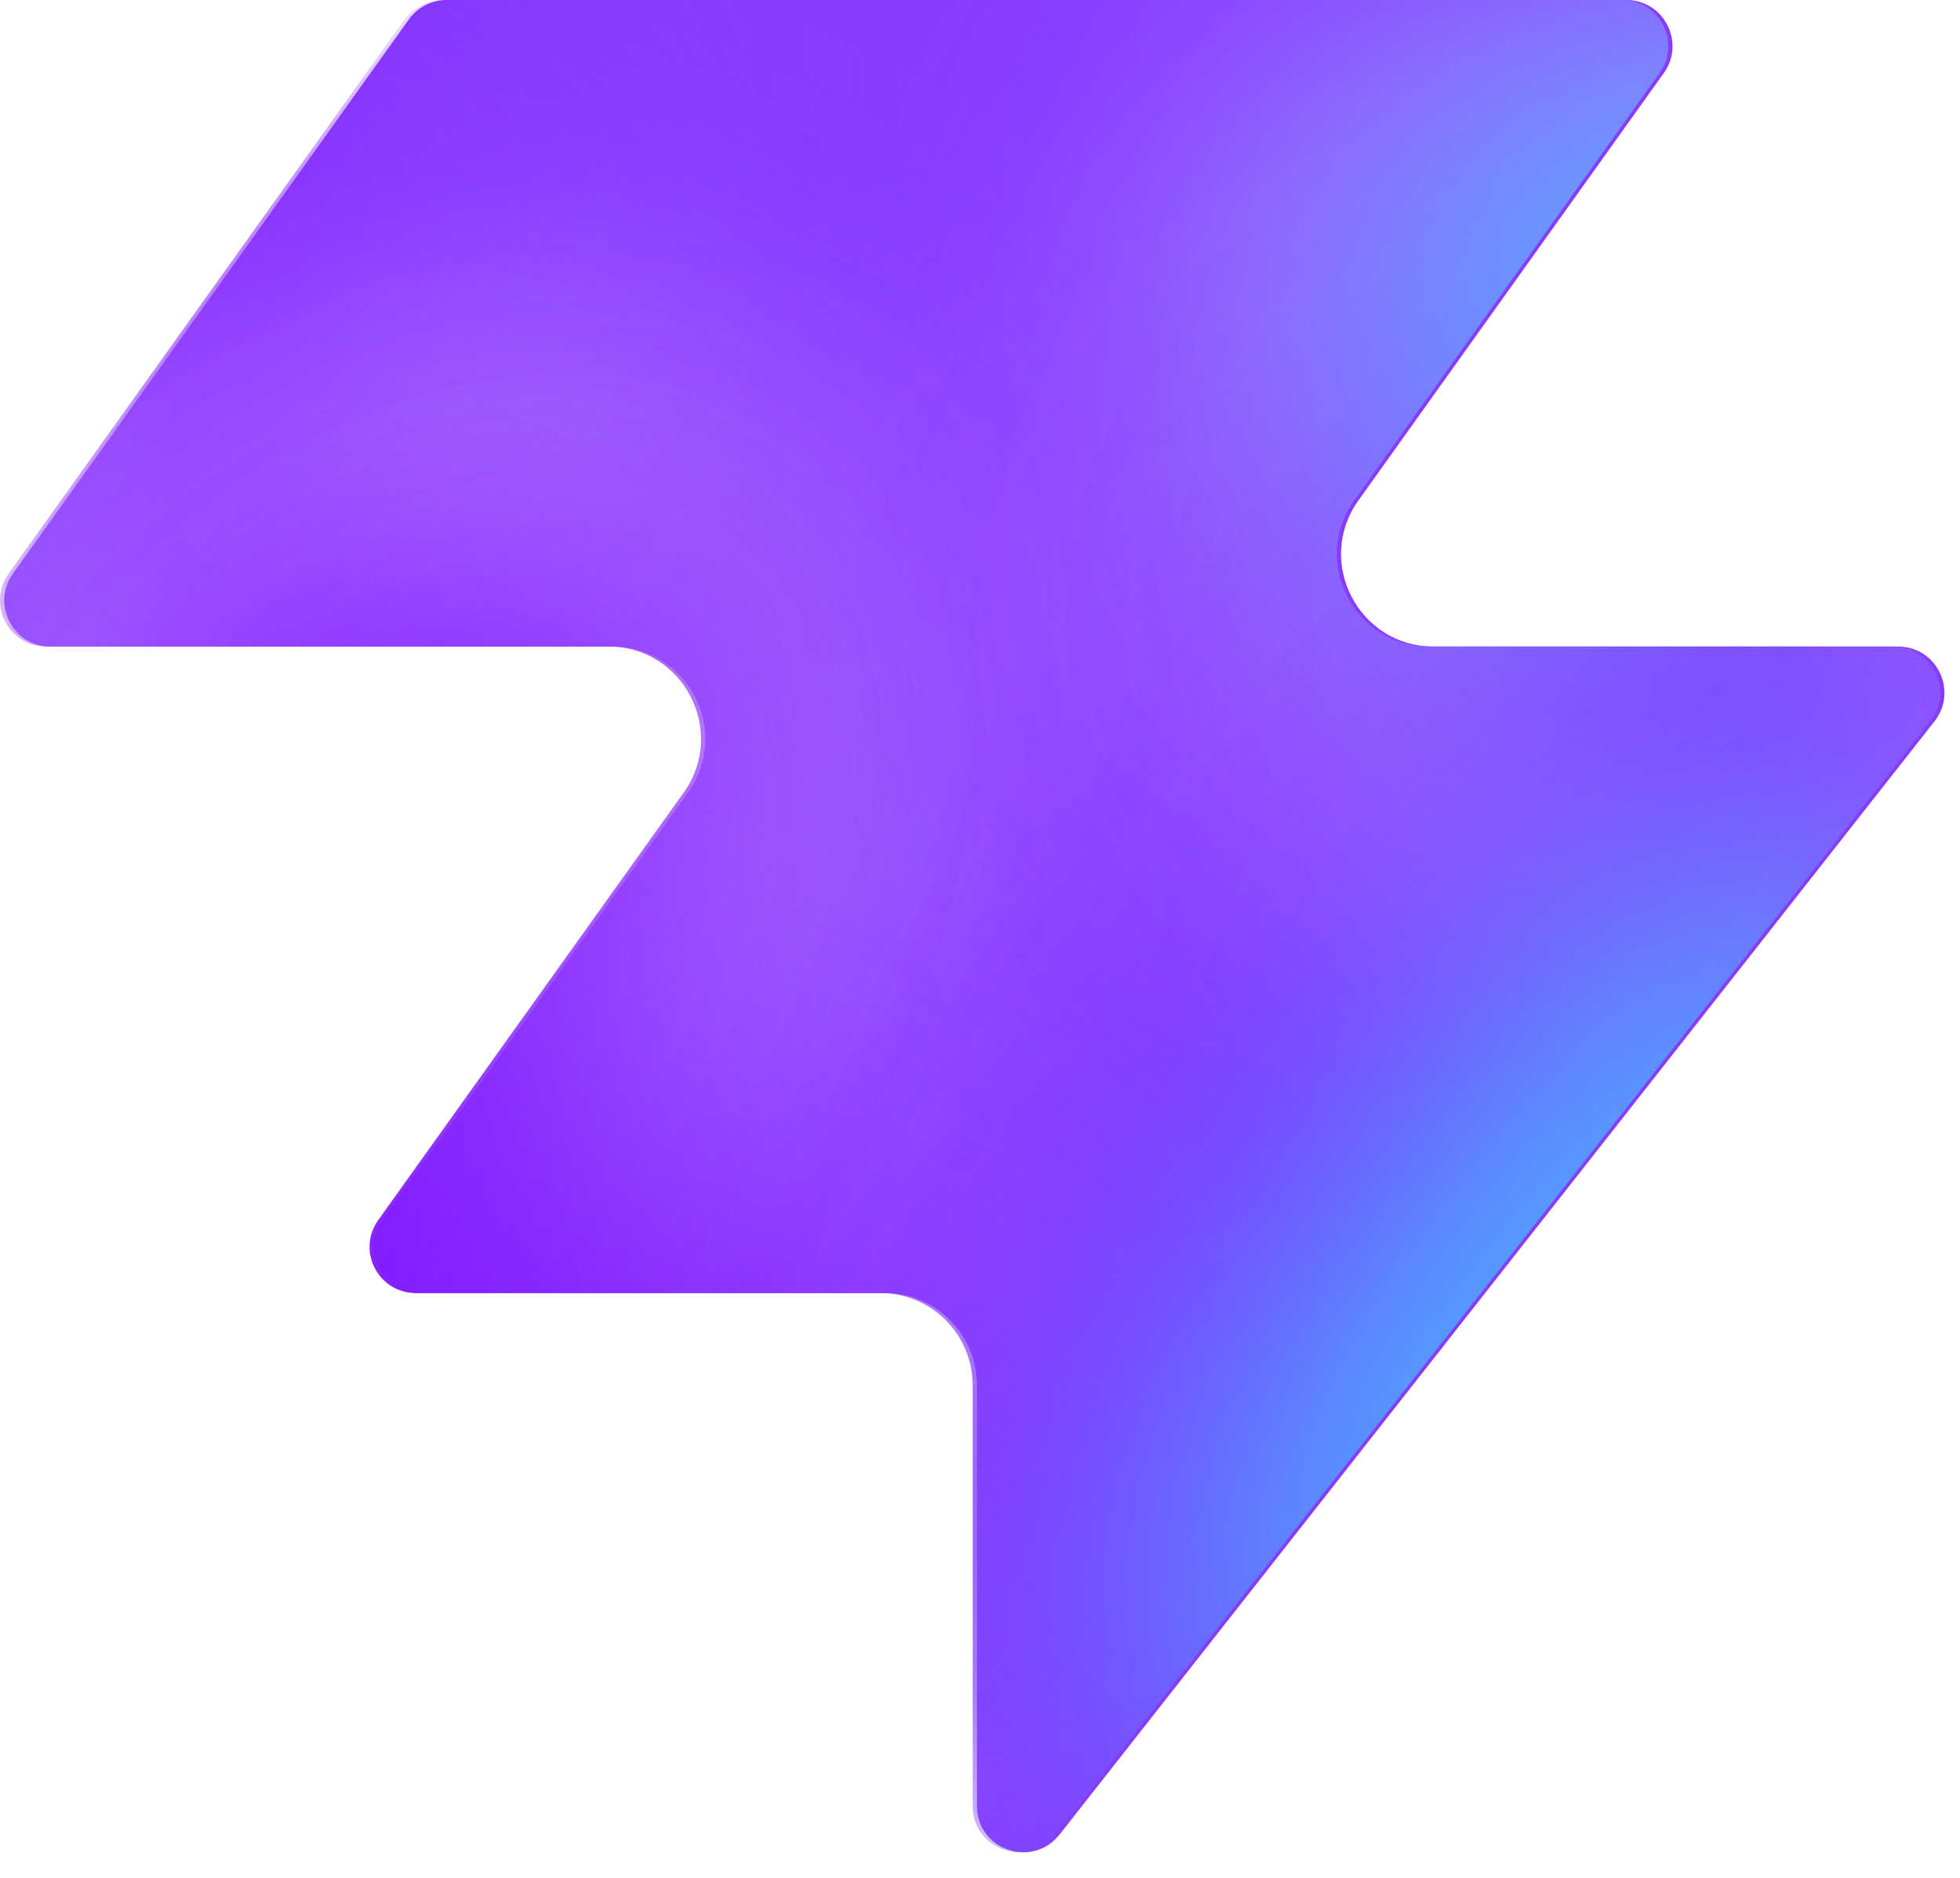
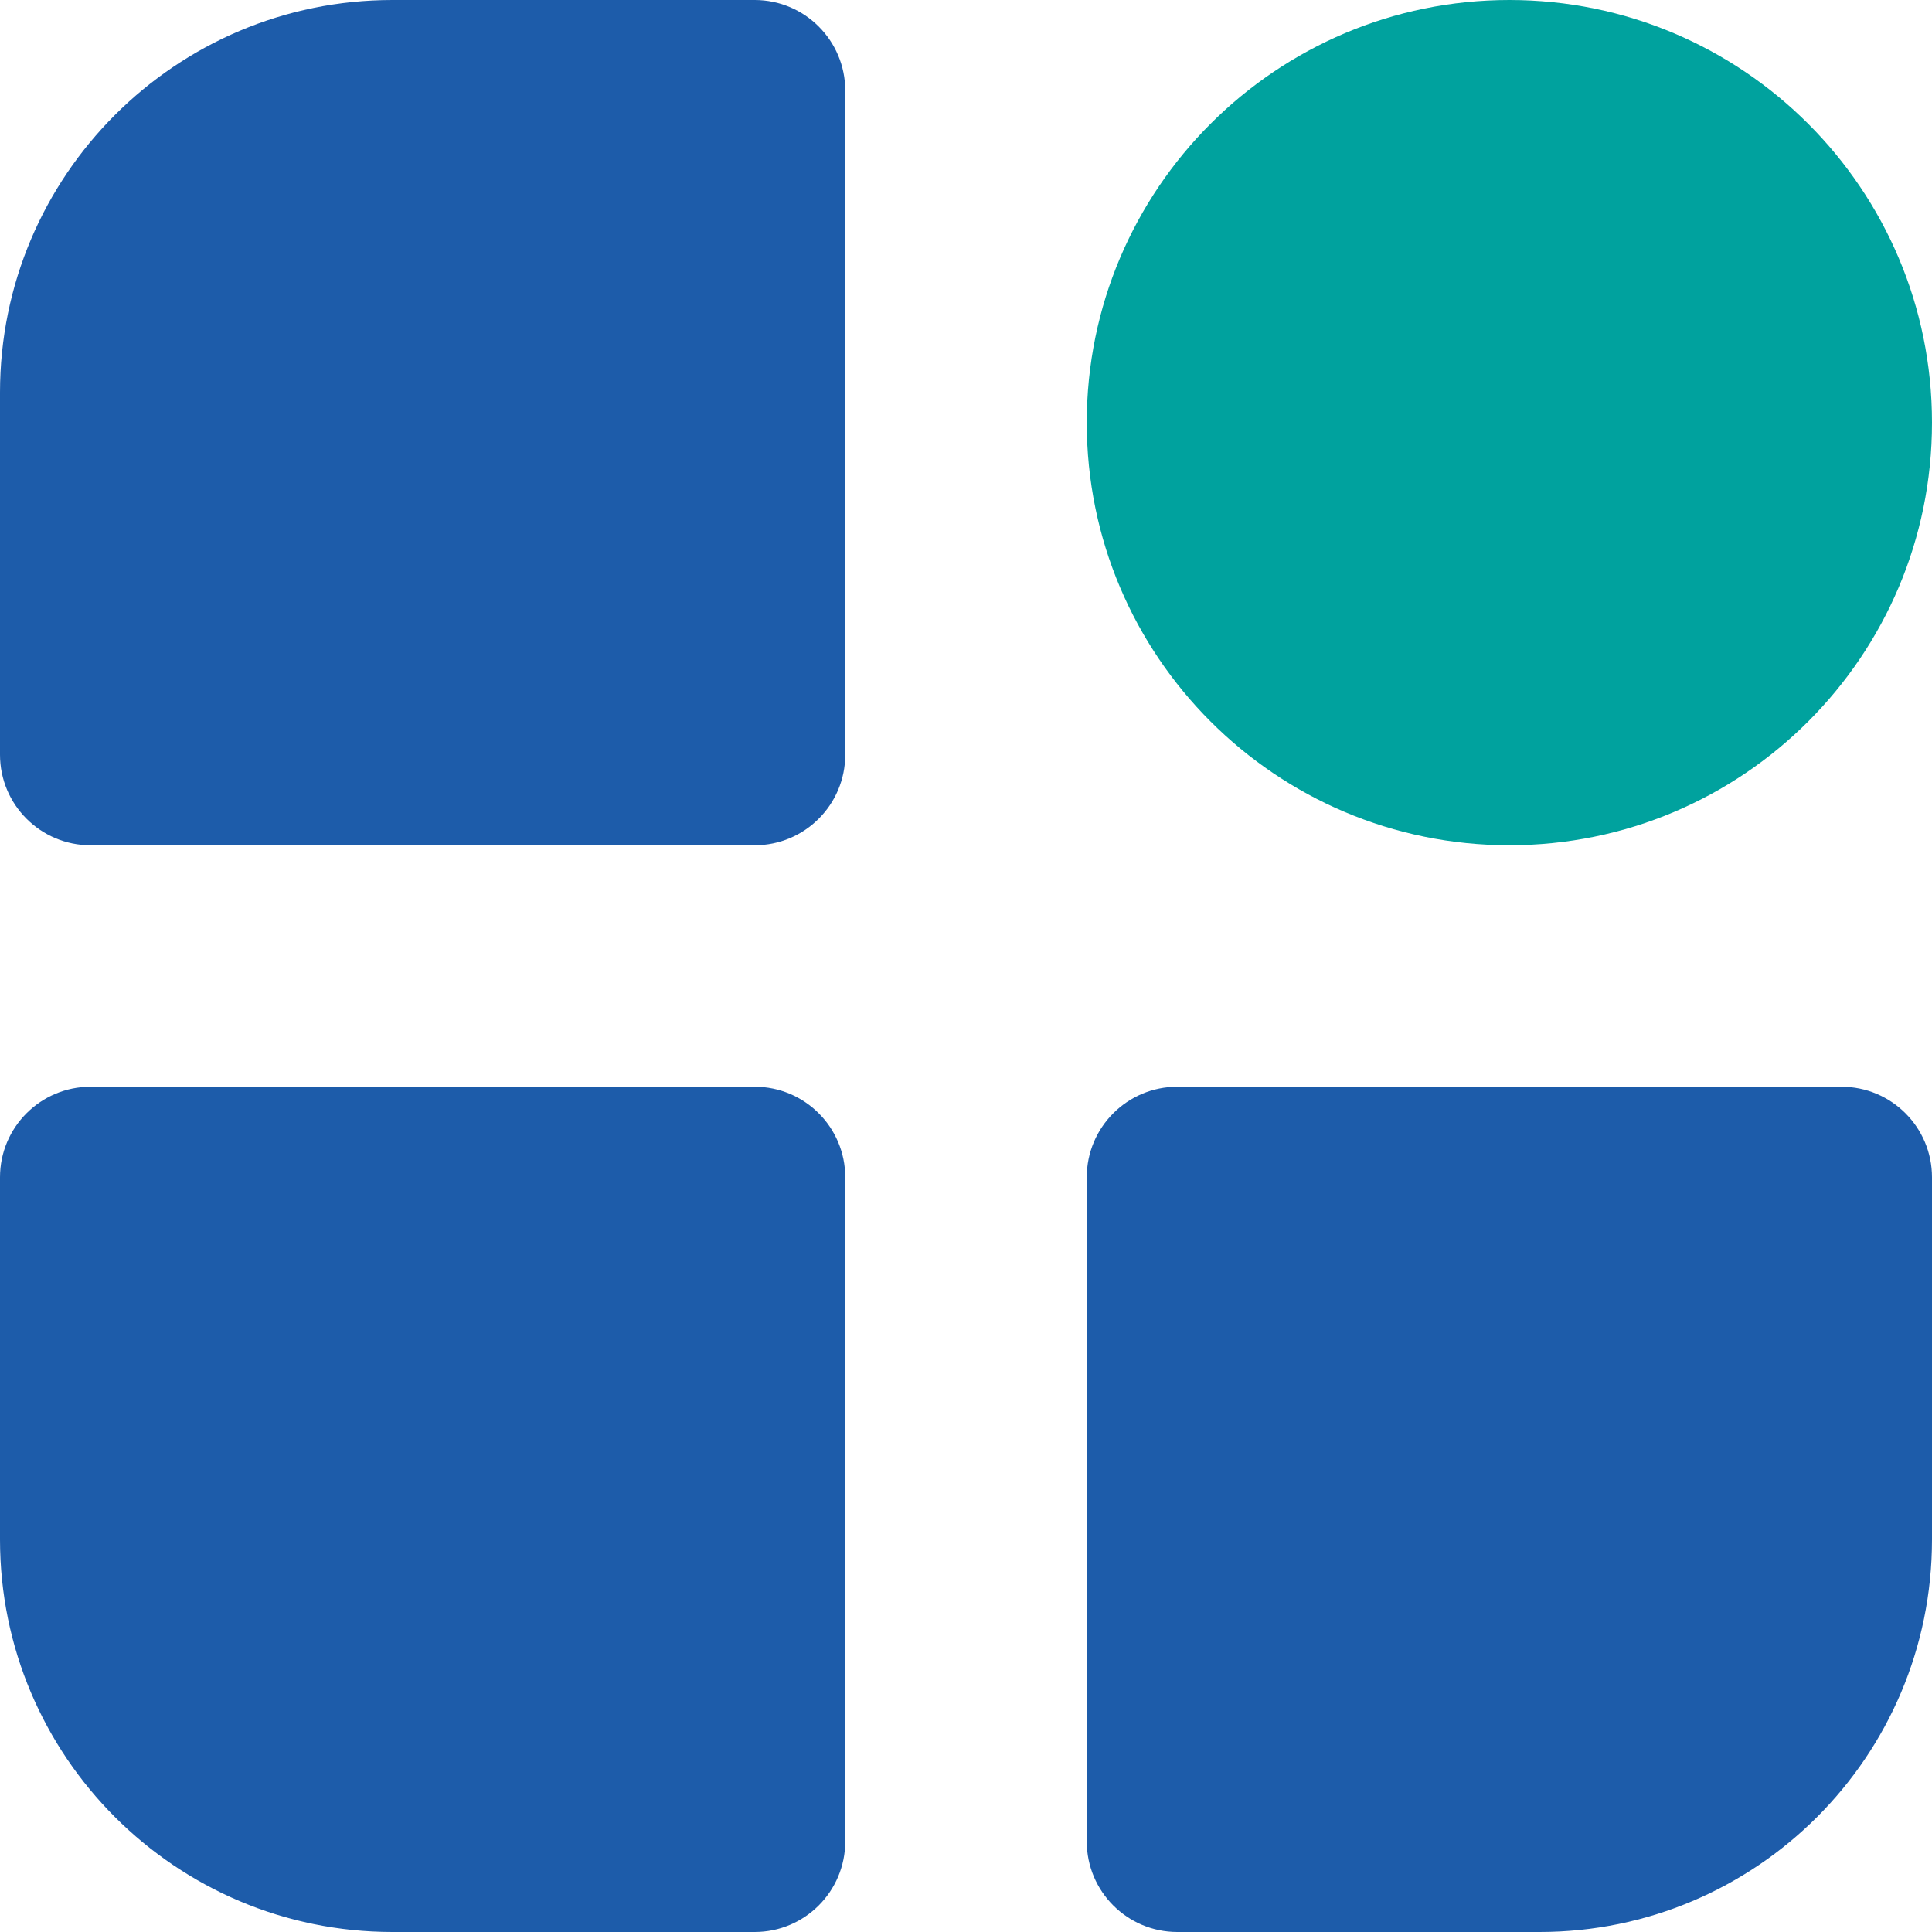
- <svg xmlns="http://www.w3.org/2000/svg" width="48" height="46" fill="none" viewBox="0 0 48 46">
-   <path fill="#863bff" d="M25.946 44.938c-.664.845-2.021.375-2.021-.698V33.937a2.26 2.26 0 0 0-2.262-2.262H10.287c-.92 0-1.456-1.04-.92-1.788l7.48-10.471c1.07-1.497 0-3.578-1.842-3.578H1.237c-.92 0-1.456-1.04-.92-1.788L10.013.474c.214-.297.556-.474.92-.474h28.894c.92 0 1.456 1.04.92 1.788l-7.48 10.471c-1.07 1.498 0 3.579 1.842 3.579h11.377c.943 0 1.473 1.088.89 1.83L25.947 44.94z" style="fill:#863bff;fill:color(display-p3 .525 .23 1);fill-opacity:1" />
-   <mask id="a" width="48" height="46" x="0" y="0" maskUnits="userSpaceOnUse" style="mask-type:alpha">
-     <path fill="#000" d="M25.842 44.938c-.664.844-2.021.375-2.021-.698V33.937a2.26 2.26 0 0 0-2.262-2.262H10.183c-.92 0-1.456-1.04-.92-1.788l7.48-10.471c1.07-1.498 0-3.579-1.842-3.579H1.133c-.92 0-1.456-1.04-.92-1.787L9.91.473c.214-.297.556-.474.92-.474h28.894c.92 0 1.456 1.04.92 1.788l-7.48 10.471c-1.07 1.498 0 3.578 1.842 3.578h11.377c.943 0 1.473 1.088.89 1.832L25.843 44.94z" style="fill:#000;fill-opacity:1" />
-   </mask>
-   <g mask="url(#a)">
-     <g filter="url(#b)">
-       <ellipse cx="5.508" cy="14.704" fill="#ede6ff" rx="5.508" ry="14.704" style="fill:#ede6ff;fill:color(display-p3 .927 .903 1);fill-opacity:1" transform="matrix(.00324 1 1 -.00324 -4.47 31.516)" />
-     </g>
-     <g filter="url(#c)">
-       <ellipse cx="10.399" cy="29.851" fill="#ede6ff" rx="10.399" ry="29.851" style="fill:#ede6ff;fill:color(display-p3 .927 .903 1);fill-opacity:1" transform="matrix(.00324 1 1 -.00324 -39.328 7.883)" />
-     </g>
-     <g filter="url(#d)">
-       <ellipse cx="5.508" cy="30.487" fill="#7e14ff" rx="5.508" ry="30.487" style="fill:#7e14ff;fill:color(display-p3 .492 .077 1);fill-opacity:1" transform="rotate(89.814 -25.913 -14.639)scale(1 -1)" />
-     </g>
-     <g filter="url(#e)">
-       <ellipse cx="5.508" cy="30.599" fill="#7e14ff" rx="5.508" ry="30.599" style="fill:#7e14ff;fill:color(display-p3 .492 .077 1);fill-opacity:1" transform="rotate(89.814 -32.644 -3.334)scale(1 -1)" />
-     </g>
-     <g filter="url(#f)">
-       <ellipse cx="5.508" cy="30.599" fill="#7e14ff" rx="5.508" ry="30.599" style="fill:#7e14ff;fill:color(display-p3 .492 .077 1);fill-opacity:1" transform="matrix(.00324 1 1 -.00324 -34.34 30.47)" />
-     </g>
-     <g filter="url(#g)">
-       <ellipse cx="14.072" cy="22.078" fill="#ede6ff" rx="14.072" ry="22.078" style="fill:#ede6ff;fill:color(display-p3 .927 .903 1);fill-opacity:1" transform="rotate(93.35 24.506 48.493)scale(-1 1)" />
-     </g>
-     <g filter="url(#h)">
-       <ellipse cx="3.47" cy="21.501" fill="#7e14ff" rx="3.47" ry="21.501" style="fill:#7e14ff;fill:color(display-p3 .492 .077 1);fill-opacity:1" transform="rotate(89.009 28.708 47.59)scale(-1 1)" />
-     </g>
-     <g filter="url(#i)">
-       <ellipse cx="3.47" cy="21.501" fill="#7e14ff" rx="3.47" ry="21.501" style="fill:#7e14ff;fill:color(display-p3 .492 .077 1);fill-opacity:1" transform="rotate(89.009 28.708 47.59)scale(-1 1)" />
-     </g>
-     <g filter="url(#j)">
-       <ellipse cx=".387" cy="8.972" fill="#7e14ff" rx="4.407" ry="29.108" style="fill:#7e14ff;fill:color(display-p3 .492 .077 1);fill-opacity:1" transform="rotate(39.51 .387 8.972)" />
-     </g>
-     <g filter="url(#k)">
-       <ellipse cx="47.523" cy="-6.092" fill="#7e14ff" rx="4.407" ry="29.108" style="fill:#7e14ff;fill:color(display-p3 .492 .077 1);fill-opacity:1" transform="rotate(37.892 47.523 -6.092)" />
-     </g>
-     <g filter="url(#l)">
-       <ellipse cx="41.412" cy="6.333" fill="#47bfff" rx="5.971" ry="9.665" style="fill:#47bfff;fill:color(display-p3 .28 .748 1);fill-opacity:1" transform="rotate(37.892 41.412 6.333)" />
-     </g>
-     <g filter="url(#m)">
-       <ellipse cx="-1.879" cy="38.332" fill="#7e14ff" rx="4.407" ry="29.108" style="fill:#7e14ff;fill:color(display-p3 .492 .077 1);fill-opacity:1" transform="rotate(37.892 -1.88 38.332)" />
-     </g>
-     <g filter="url(#n)">
-       <ellipse cx="-1.879" cy="38.332" fill="#7e14ff" rx="4.407" ry="29.108" style="fill:#7e14ff;fill:color(display-p3 .492 .077 1);fill-opacity:1" transform="rotate(37.892 -1.88 38.332)" />
-     </g>
-     <g filter="url(#o)">
-       <ellipse cx="35.651" cy="29.907" fill="#7e14ff" rx="4.407" ry="29.108" style="fill:#7e14ff;fill:color(display-p3 .492 .077 1);fill-opacity:1" transform="rotate(37.892 35.651 29.907)" />
-     </g>
-     <g filter="url(#p)">
-       <ellipse cx="38.418" cy="32.4" fill="#47bfff" rx="5.971" ry="15.297" style="fill:#47bfff;fill:color(display-p3 .28 .748 1);fill-opacity:1" transform="rotate(37.892 38.418 32.4)" />
-     </g>
-   </g>
-   <defs>
-     <filter id="b" width="60.045" height="41.654" x="-19.77" y="16.149" color-interpolation-filters="sRGB" filterUnits="userSpaceOnUse">
-       <feFlood flood-opacity="0" result="BackgroundImageFix" />
-       <feBlend in="SourceGraphic" in2="BackgroundImageFix" result="shape" />
-       <feGaussianBlur result="effect1_foregroundBlur_2002_17158" stdDeviation="7.659" />
-     </filter>
-     <filter id="c" width="90.34" height="51.437" x="-54.613" y="-7.533" color-interpolation-filters="sRGB" filterUnits="userSpaceOnUse">
-       <feFlood flood-opacity="0" result="BackgroundImageFix" />
-       <feBlend in="SourceGraphic" in2="BackgroundImageFix" result="shape" />
-       <feGaussianBlur result="effect1_foregroundBlur_2002_17158" stdDeviation="7.659" />
-     </filter>
-     <filter id="d" width="79.355" height="29.4" x="-49.64" y="2.03" color-interpolation-filters="sRGB" filterUnits="userSpaceOnUse">
-       <feFlood flood-opacity="0" result="BackgroundImageFix" />
-       <feBlend in="SourceGraphic" in2="BackgroundImageFix" result="shape" />
-       <feGaussianBlur result="effect1_foregroundBlur_2002_17158" stdDeviation="4.596" />
-     </filter>
-     <filter id="e" width="79.579" height="29.4" x="-45.045" y="20.029" color-interpolation-filters="sRGB" filterUnits="userSpaceOnUse">
-       <feFlood flood-opacity="0" result="BackgroundImageFix" />
-       <feBlend in="SourceGraphic" in2="BackgroundImageFix" result="shape" />
-       <feGaussianBlur result="effect1_foregroundBlur_2002_17158" stdDeviation="4.596" />
-     </filter>
-     <filter id="f" width="79.579" height="29.4" x="-43.513" y="21.178" color-interpolation-filters="sRGB" filterUnits="userSpaceOnUse">
-       <feFlood flood-opacity="0" result="BackgroundImageFix" />
-       <feBlend in="SourceGraphic" in2="BackgroundImageFix" result="shape" />
-       <feGaussianBlur result="effect1_foregroundBlur_2002_17158" stdDeviation="4.596" />
-     </filter>
-     <filter id="g" width="74.749" height="58.852" x="15.756" y="-17.901" color-interpolation-filters="sRGB" filterUnits="userSpaceOnUse">
-       <feFlood flood-opacity="0" result="BackgroundImageFix" />
-       <feBlend in="SourceGraphic" in2="BackgroundImageFix" result="shape" />
-       <feGaussianBlur result="effect1_foregroundBlur_2002_17158" stdDeviation="7.659" />
-     </filter>
-     <filter id="h" width="61.377" height="25.362" x="23.548" y="2.284" color-interpolation-filters="sRGB" filterUnits="userSpaceOnUse">
-       <feFlood flood-opacity="0" result="BackgroundImageFix" />
-       <feBlend in="SourceGraphic" in2="BackgroundImageFix" result="shape" />
-       <feGaussianBlur result="effect1_foregroundBlur_2002_17158" stdDeviation="4.596" />
-     </filter>
-     <filter id="i" width="61.377" height="25.362" x="23.548" y="2.284" color-interpolation-filters="sRGB" filterUnits="userSpaceOnUse">
-       <feFlood flood-opacity="0" result="BackgroundImageFix" />
-       <feBlend in="SourceGraphic" in2="BackgroundImageFix" result="shape" />
-       <feGaussianBlur result="effect1_foregroundBlur_2002_17158" stdDeviation="4.596" />
-     </filter>
-     <filter id="j" width="56.045" height="63.649" x="-27.636" y="-22.853" color-interpolation-filters="sRGB" filterUnits="userSpaceOnUse">
-       <feFlood flood-opacity="0" result="BackgroundImageFix" />
-       <feBlend in="SourceGraphic" in2="BackgroundImageFix" result="shape" />
-       <feGaussianBlur result="effect1_foregroundBlur_2002_17158" stdDeviation="4.596" />
-     </filter>
-     <filter id="k" width="54.814" height="64.646" x="20.116" y="-38.415" color-interpolation-filters="sRGB" filterUnits="userSpaceOnUse">
-       <feFlood flood-opacity="0" result="BackgroundImageFix" />
-       <feBlend in="SourceGraphic" in2="BackgroundImageFix" result="shape" />
-       <feGaussianBlur result="effect1_foregroundBlur_2002_17158" stdDeviation="4.596" />
-     </filter>
-     <filter id="l" width="33.541" height="35.313" x="24.641" y="-11.323" color-interpolation-filters="sRGB" filterUnits="userSpaceOnUse">
-       <feFlood flood-opacity="0" result="BackgroundImageFix" />
-       <feBlend in="SourceGraphic" in2="BackgroundImageFix" result="shape" />
-       <feGaussianBlur result="effect1_foregroundBlur_2002_17158" stdDeviation="4.596" />
-     </filter>
-     <filter id="m" width="54.814" height="64.646" x="-29.286" y="6.009" color-interpolation-filters="sRGB" filterUnits="userSpaceOnUse">
-       <feFlood flood-opacity="0" result="BackgroundImageFix" />
-       <feBlend in="SourceGraphic" in2="BackgroundImageFix" result="shape" />
-       <feGaussianBlur result="effect1_foregroundBlur_2002_17158" stdDeviation="4.596" />
-     </filter>
-     <filter id="n" width="54.814" height="64.646" x="-29.286" y="6.009" color-interpolation-filters="sRGB" filterUnits="userSpaceOnUse">
-       <feFlood flood-opacity="0" result="BackgroundImageFix" />
-       <feBlend in="SourceGraphic" in2="BackgroundImageFix" result="shape" />
-       <feGaussianBlur result="effect1_foregroundBlur_2002_17158" stdDeviation="4.596" />
-     </filter>
-     <filter id="o" width="54.814" height="64.646" x="8.244" y="-2.416" color-interpolation-filters="sRGB" filterUnits="userSpaceOnUse">
-       <feFlood flood-opacity="0" result="BackgroundImageFix" />
-       <feBlend in="SourceGraphic" in2="BackgroundImageFix" result="shape" />
-       <feGaussianBlur result="effect1_foregroundBlur_2002_17158" stdDeviation="4.596" />
-     </filter>
-     <filter id="p" width="39.409" height="43.623" x="18.713" y="10.588" color-interpolation-filters="sRGB" filterUnits="userSpaceOnUse">
-       <feFlood flood-opacity="0" result="BackgroundImageFix" />
-       <feBlend in="SourceGraphic" in2="BackgroundImageFix" result="shape" />
-       <feGaussianBlur result="effect1_foregroundBlur_2002_17158" stdDeviation="4.596" />
-     </filter>
-   </defs>
+ <svg xmlns="http://www.w3.org/2000/svg" viewBox="0 0 64 64">
+   <style>.m{fill:#1D5CAA}.t{fill:#00A29E}@media (prefers-color-scheme:dark){.m{fill:#5AA3EC}.t{fill:#3ED0C8}}</style>
+   <path class="m" d="M13 0H25A3 3 0 0 1 28 3V25A3 3 0 0 1 25 28H3A3 3 0 0 1 0 25V13A13 13 0 0 1 13 0Z" />
+   <path class="m" d="M3 36H25A3 3 0 0 1 28 39V61A3 3 0 0 1 25 64H13A13 13 0 0 1 0 51V39A3 3 0 0 1 3 36Z" />
+   <path class="m" d="M39 36H61A3 3 0 0 1 64 39V51A13 13 0 0 1 51 64H39A3 3 0 0 1 36 61V39A3 3 0 0 1 39 36Z" />
+   <circle class="t" cx="50" cy="14" r="14" />
</svg>
